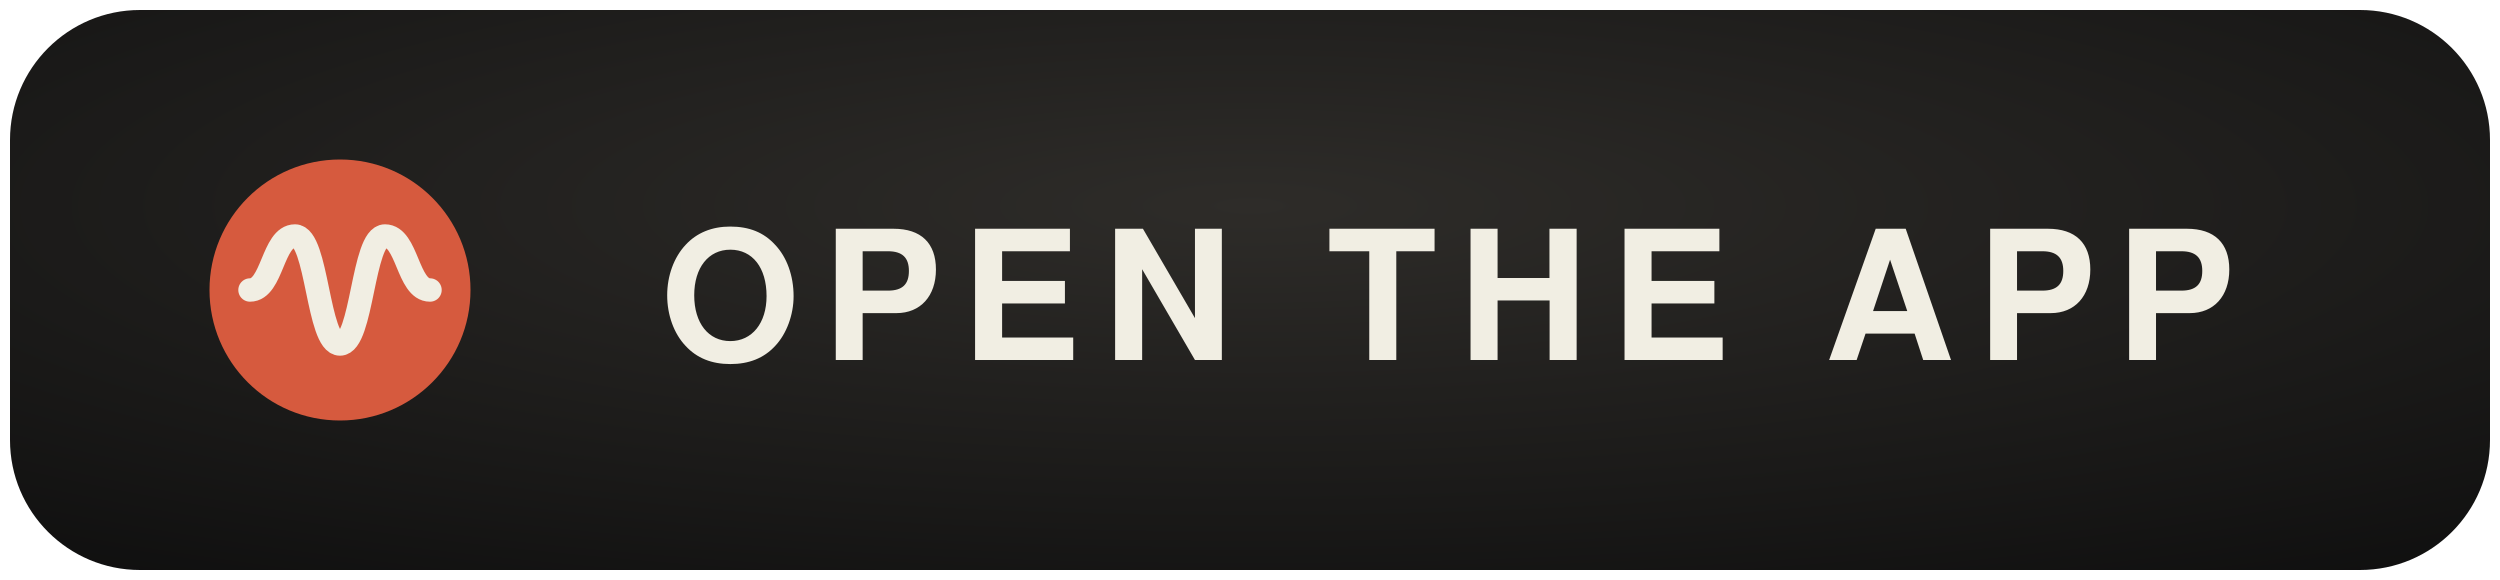
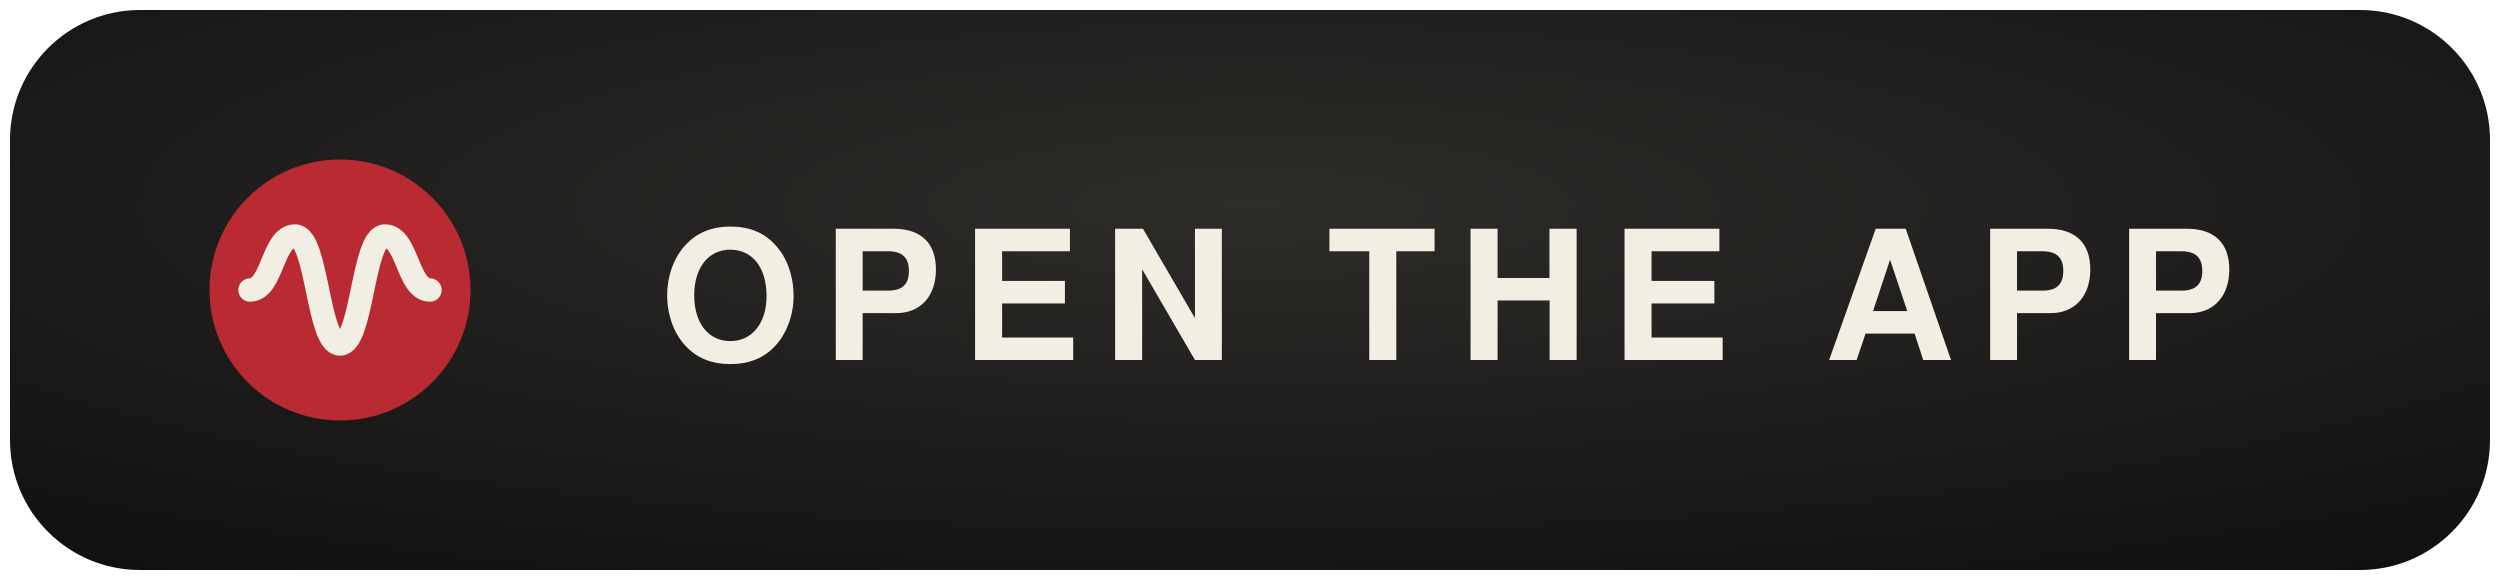
<svg xmlns="http://www.w3.org/2000/svg" width="250" height="58" viewBox="0 0 250 58" role="img" aria-label="Open the app">
  <defs>
    <radialGradient id="n" cx=".5" cy=".35" r=".85">
      <stop offset="0" stop-color="#2E2C29" />
      <stop offset="1" stop-color="#0E0E0E" />
    </radialGradient>
  </defs>
  <rect x="1" y="1" width="248" height="56" rx="13" fill="url(#n)" />
  <g transform="translate(16 11) scale(0.9)">
-     <circle cx="20" cy="20" r="14.5" fill="#D65A3E" />
+     <circle cx="20" cy="20" r="14.5" fill="#B92A33" />
    <path d="M10 20c2.5 0 2.5-6 5-6s2.5 12 5 12 2.5-12 5-12 2.5 6 5 6" fill="none" stroke="#F1EEE3" stroke-width="2.6" stroke-linecap="round" />
  </g>
  <text x="66" y="36" font-family="Segoe UI, system-ui, -apple-system, Helvetica, Arial, sans-serif" font-size="18" font-weight="700" letter-spacing="2.2" fill="#F1EEE3">OPEN THE APP</text>
</svg>
